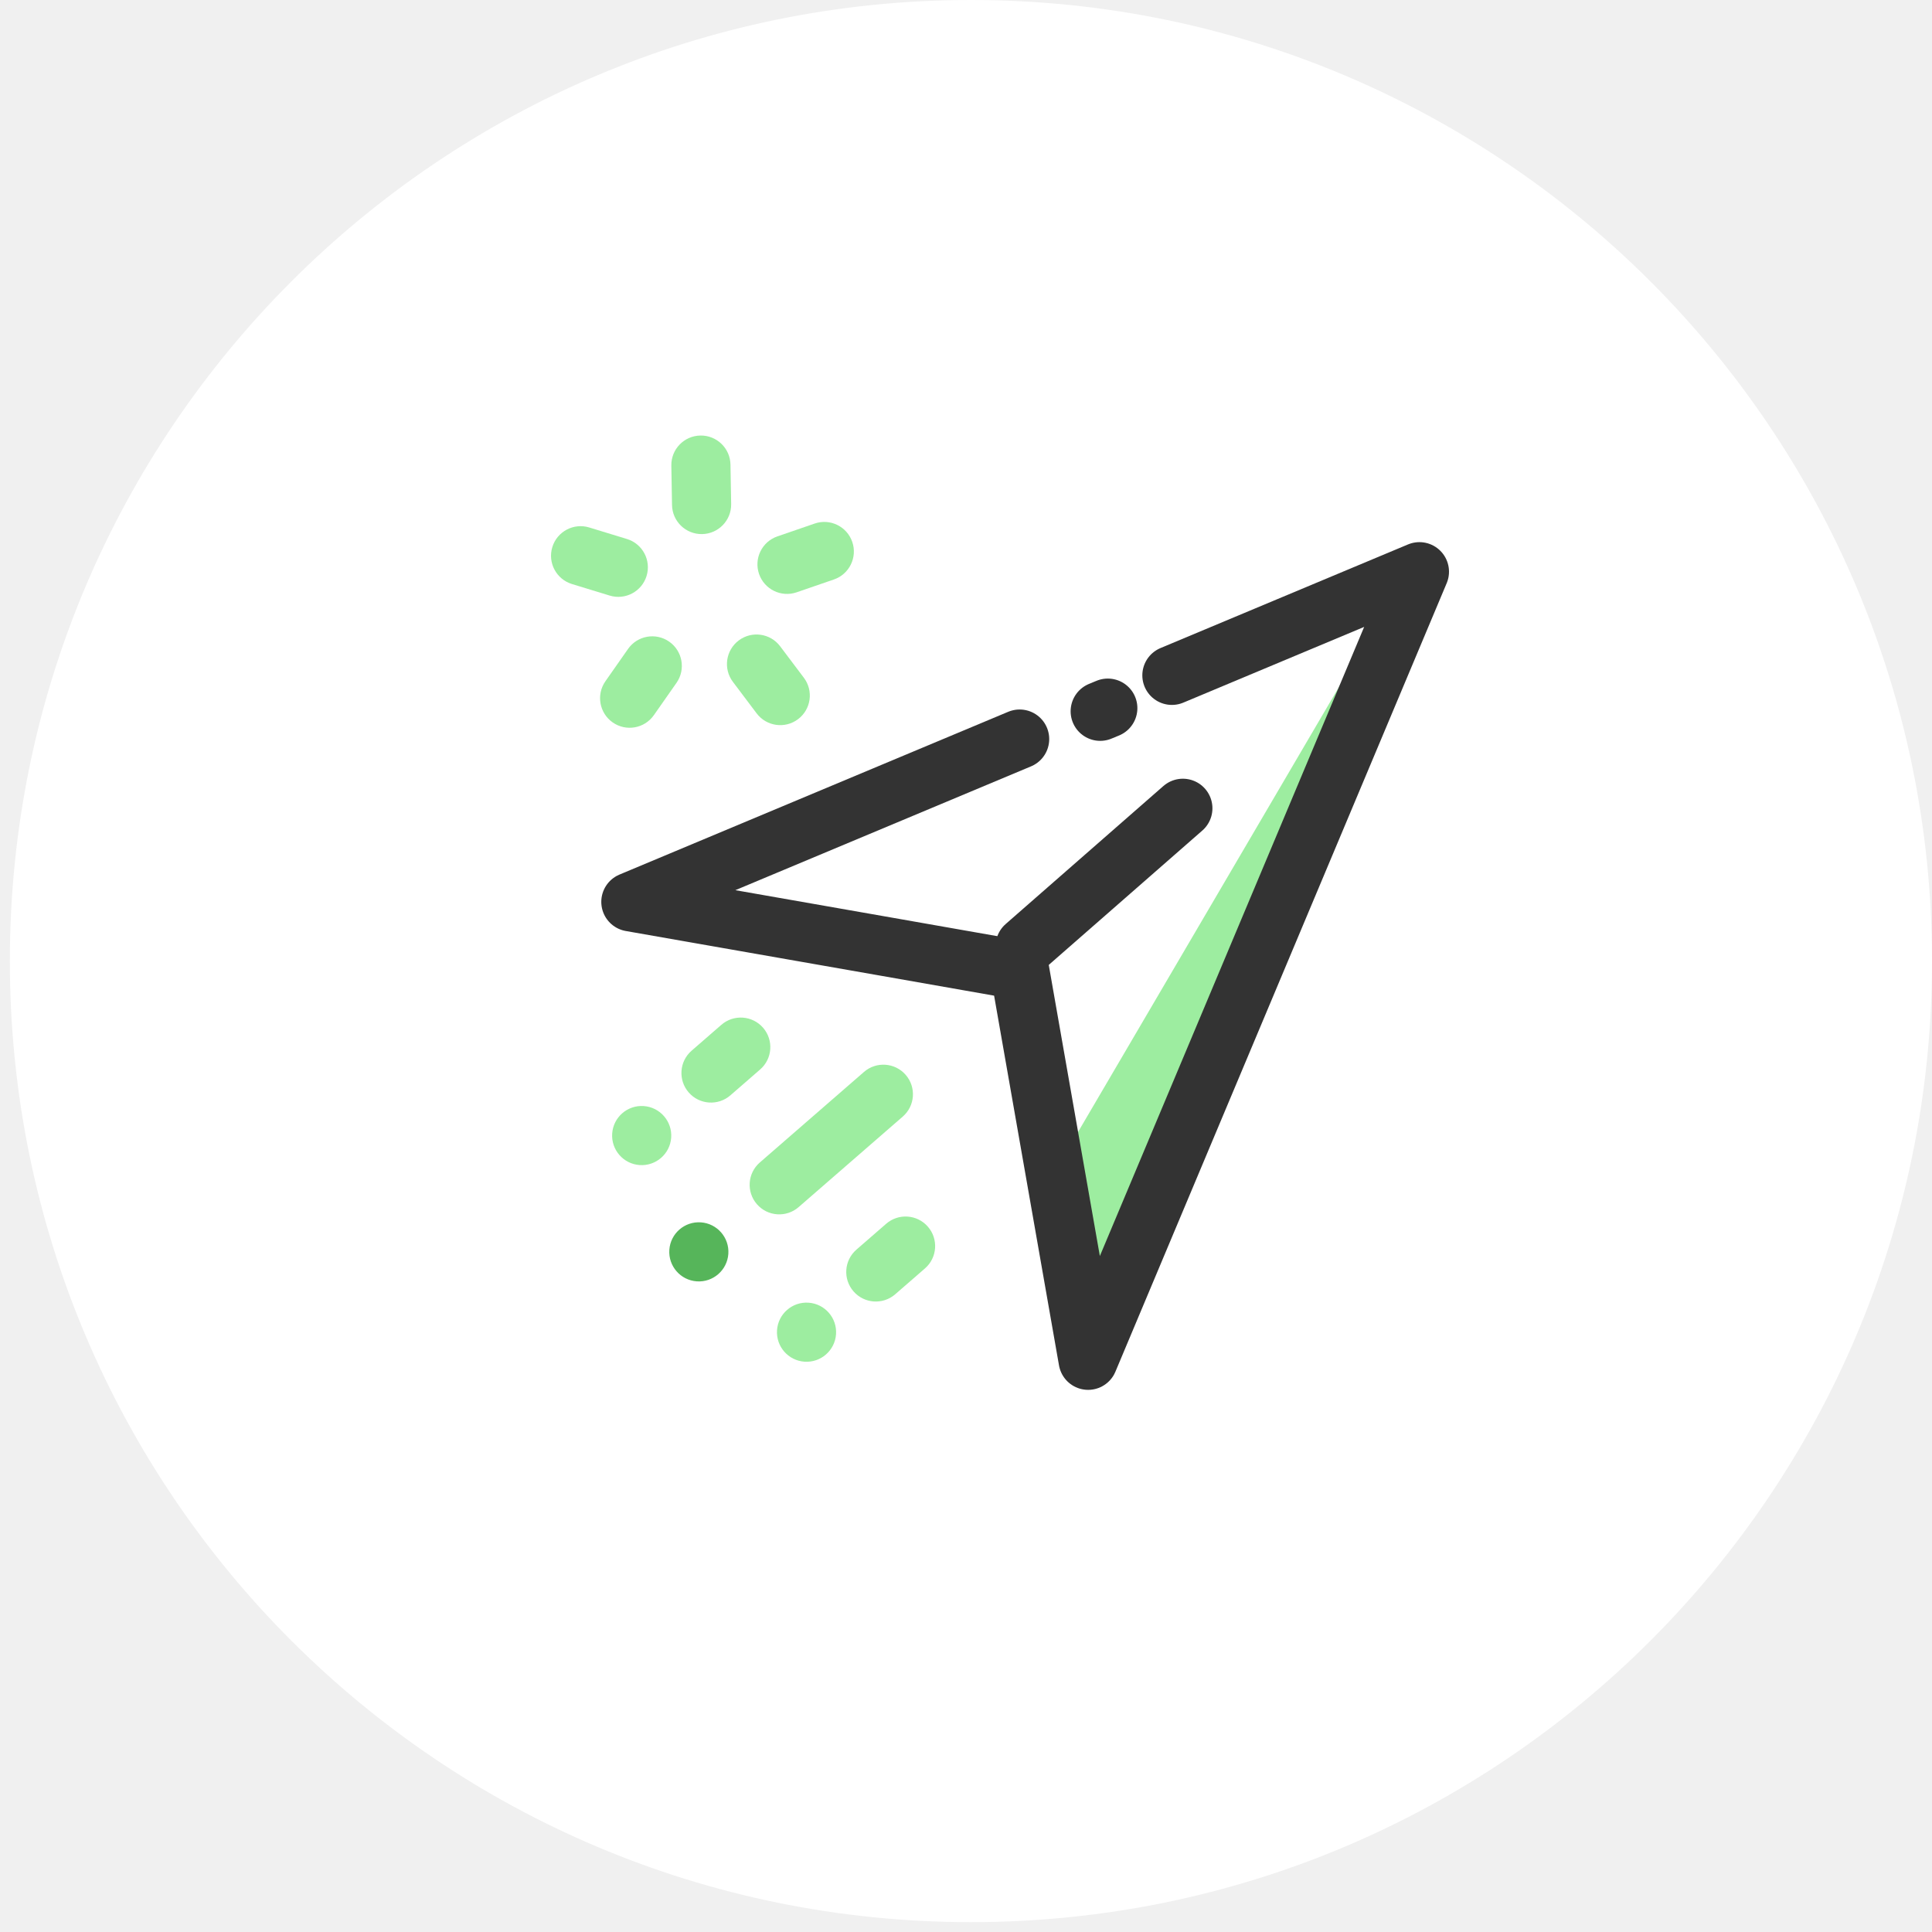
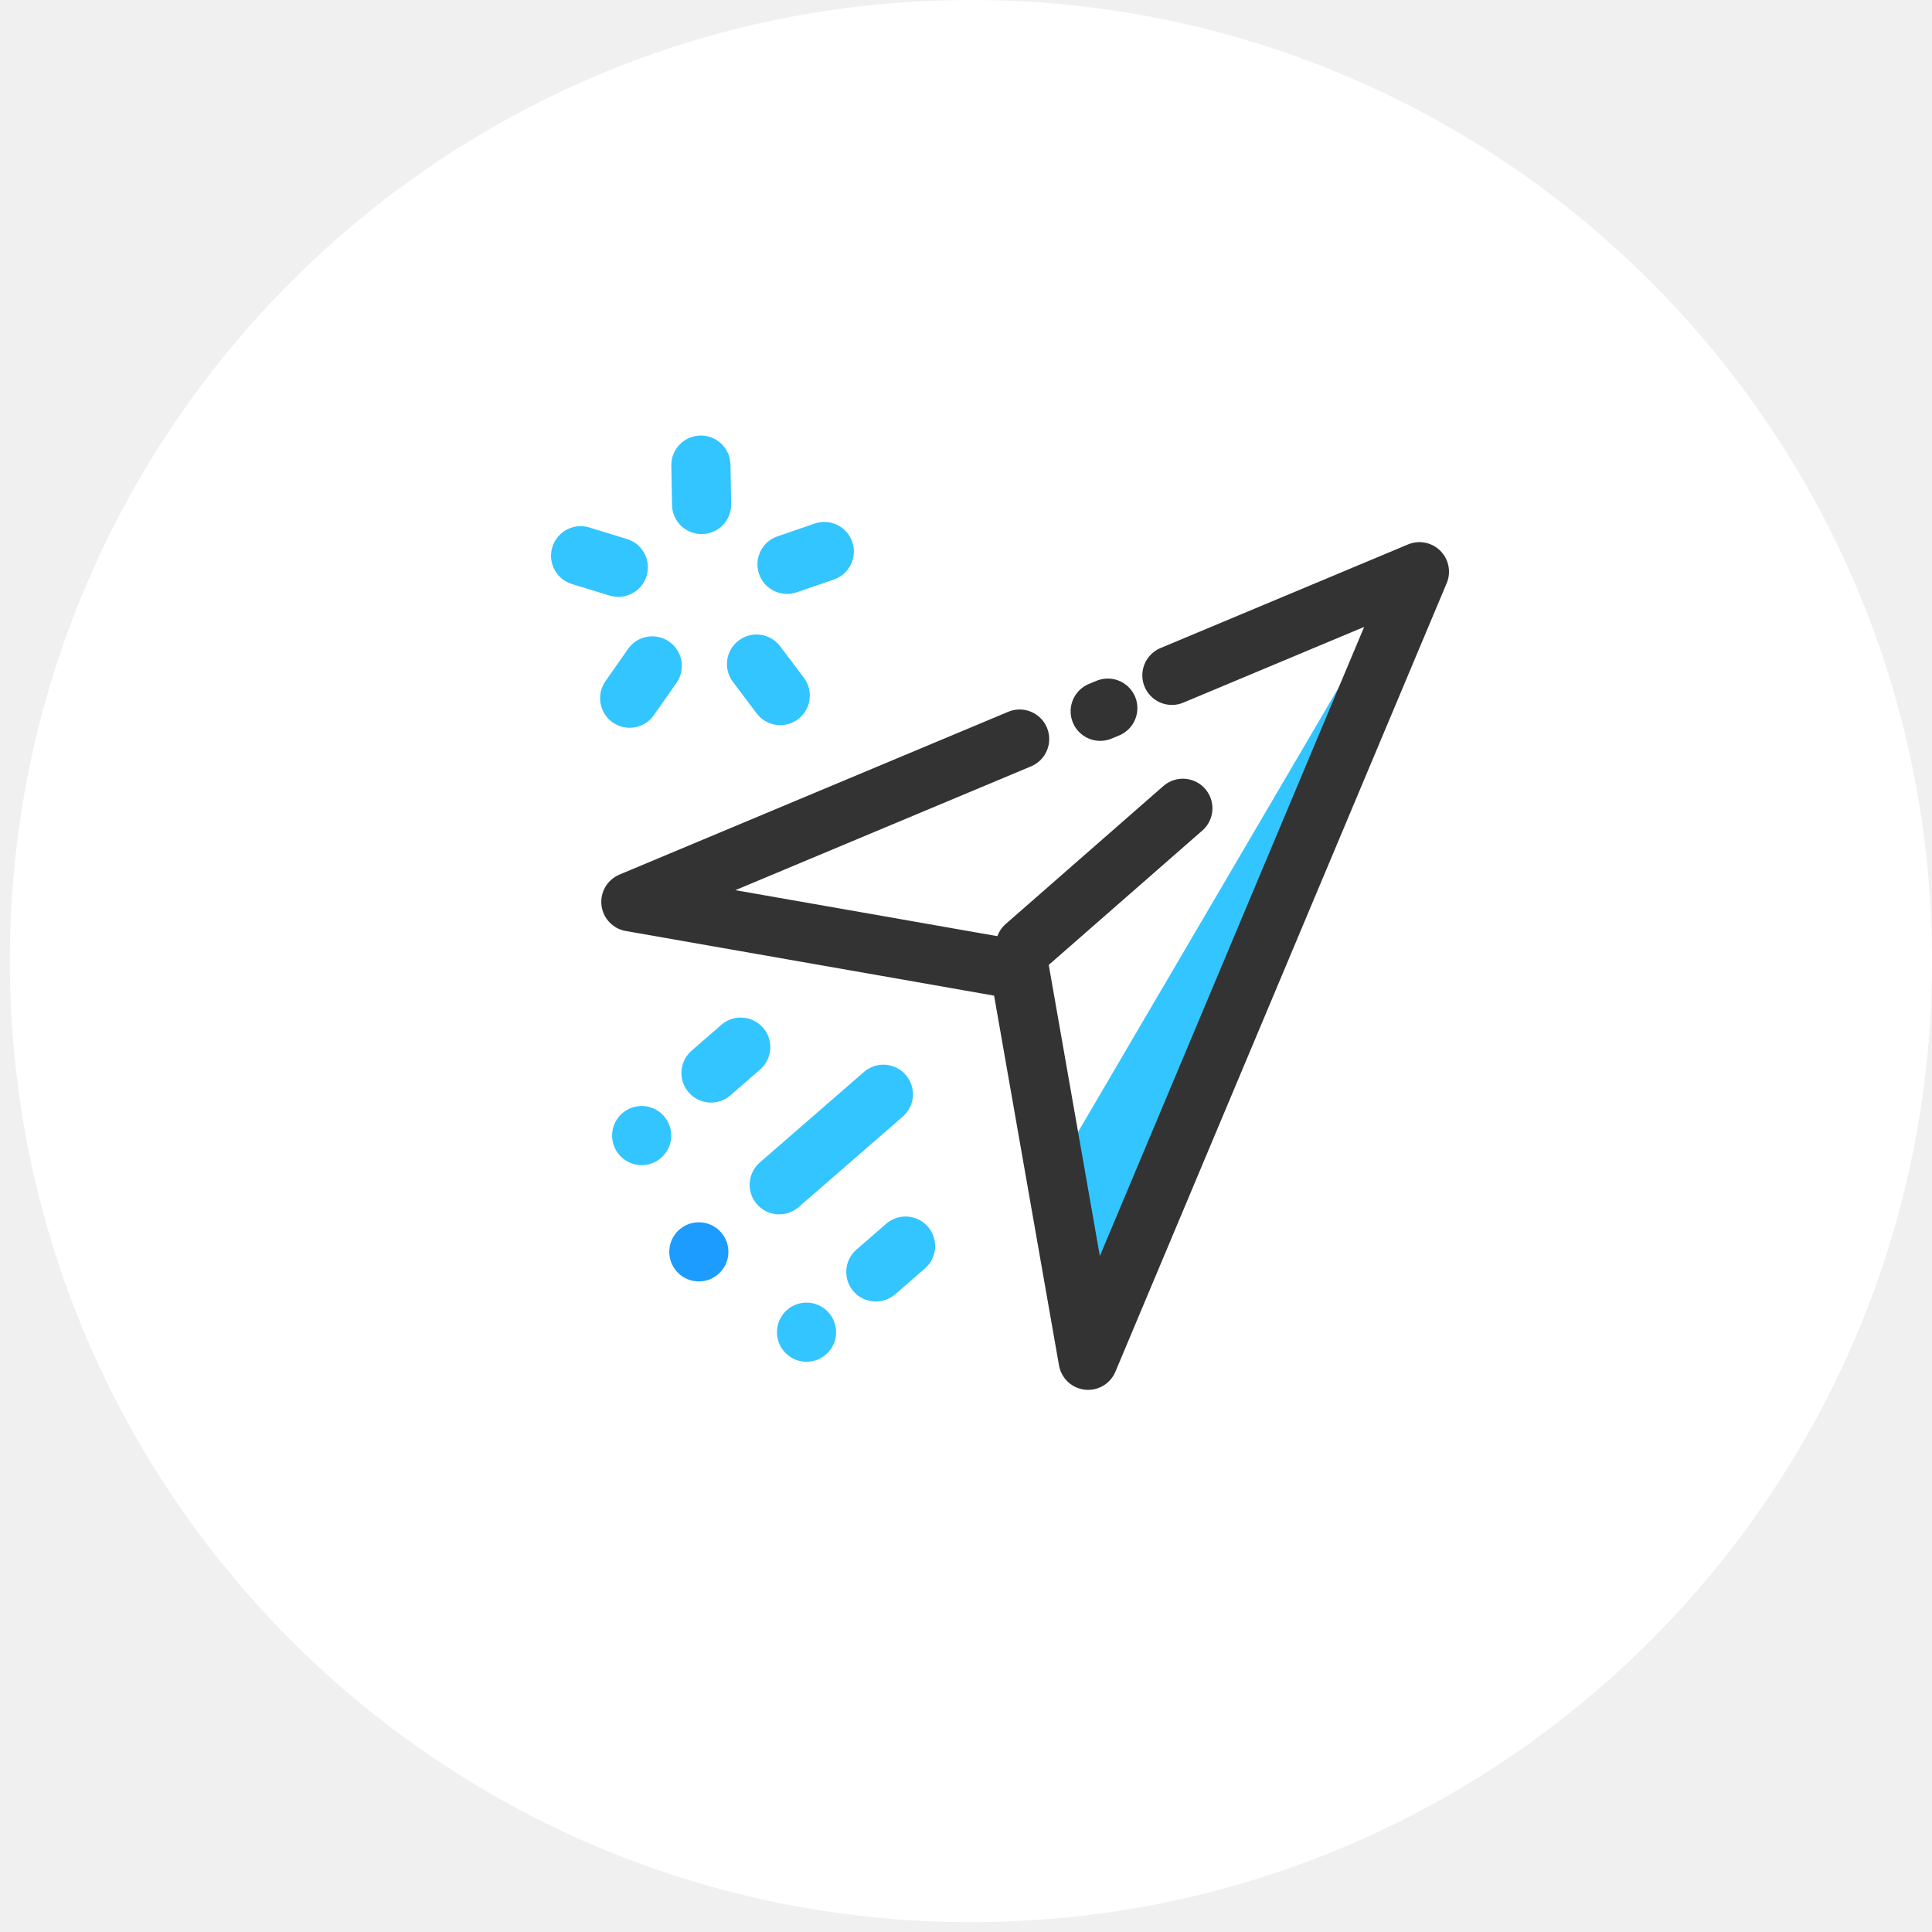
<svg xmlns="http://www.w3.org/2000/svg" width="98px" height="98px" viewBox="0 0 98 98" version="1.1">
  <g id="Page-1" stroke="none" stroke-width="1" fill="none" fill-rule="evenodd">
    <g id="分享弹窗" transform="translate(-207, -346)">
      <g id="link" transform="translate(207.5, 346)">
        <circle id="椭圆形备份" fill="#FFFFFF" cx="48.75" cy="48.75" r="48.75" />
        <g id="icon_link" transform="translate(22.5, 18)">
          <g id="资源-2" transform="translate(9, 11)">
-             <polygon id="路径" fill="#9DEDA0" fill-rule="nonzero" points="22 29.585 24.311 38 37 4" />
+             <polygon id="路径" fill="#32C5FF" fill-rule="nonzero" points="22 29.585 24.311 38 37 4" />
            <path d="M24.193,6.92 L23.807,7.08" id="路径" stroke="#333333" stroke-width="3" stroke-linecap="round" stroke-linejoin="round" />
            <polyline id="路径" stroke="#333333" stroke-width="3" stroke-linecap="round" stroke-linejoin="round" points="27.444 5.257 40 0 23.195 40 19.721 20.209 17.181 19.762 12.932 19.015 0 16.747 19.721 8.489" />
            <path d="M28,12 L20,19" id="路径" stroke="#333333" stroke-width="3" stroke-linecap="round" stroke-linejoin="round" />
          </g>
-           <circle id="椭圆形备份-2" fill="#9DEDA0" transform="translate(17.91071, 49.57451) rotate(4) translate(-17.91071, -49.57451) " cx="17.911" cy="49.575" r="1.5" />
-           <circle id="椭圆形" fill="#9DEDA0" transform="translate(9.549577, 39.60098) scale(-1, -1) rotate(4) translate(-9.549577, -39.60098) " cx="9.55" cy="39.601" r="1.5" />
-           <circle id="椭圆形备份-3" fill="#56B55A" transform="translate(12.4486, 45.5) scale(-1, -1) rotate(4) translate(-12.4486, -45.5) " cx="12.449" cy="45.5" r="1.5" />
-           <g id="编组" transform="translate(12.4486, 12) rotate(35) translate(-12.4486, -12) translate(3.948596, 4)" fill="#9DEDA0">
+           <circle id="椭圆形备份-2" fill="#32C5FF" transform="translate(17.91071, 49.57451) rotate(4) translate(-17.91071, -49.57451) " cx="17.911" cy="49.575" r="1.5" />
+           <circle id="椭圆形" fill="#32C5FF" transform="translate(9.549577, 39.60098) scale(-1, -1) rotate(4) translate(-9.549577, -39.60098) " cx="9.55" cy="39.601" r="1.5" />
+           <circle id="椭圆形备份-3" fill="#1C9CFE" transform="translate(12.4486, 45.5) scale(-1, -1) rotate(4) translate(-12.4486, -45.5) " cx="12.449" cy="45.5" r="1.5" />
+           <g id="编组" transform="translate(12.4486, 12) rotate(35) translate(-12.4486, -12) translate(3.948596, 4)" fill="#32C5FF">
            <rect id="矩形备份-2" transform="translate(8.730811, 13.44959) scale(-1, -1) rotate(-270) translate(-8.730811, -13.44959) " x="6.231" y="11.95" width="5" height="3" rx="1.5" />
            <rect id="矩形备份-2" transform="translate(3.5, 9.649187) scale(-1, -1) rotate(-198) translate(-3.5, -9.649187) " x="1" y="8.149" width="5" height="3" rx="1.5" />
            <rect id="矩形备份-2" transform="translate(5.497992, 3.5) scale(-1, -1) rotate(-126) translate(-5.497992, -3.5) " x="2.998" y="2" width="5" height="3" rx="1.5" />
            <rect id="矩形备份-2" transform="translate(11.96363, 3.5) scale(-1, -1) rotate(-54) translate(-11.96363, -3.5) " x="9.464" y="2" width="5" height="3" rx="1.5" />
            <rect id="矩形备份-2" transform="translate(13.96162, 9.649187) scale(-1, -1) rotate(18) translate(-13.96162, -9.649187) " x="11.462" y="8.149" width="5" height="3" rx="1.5" />
          </g>
-           <rect id="矩形备份-2" fill="#9DEDA0" transform="translate(19.16767, 39.8019) rotate(-221) translate(-19.16767, -39.8019) " x="14.168" y="38.302" width="10" height="3" rx="1.5" />
-           <rect id="矩形备份-3" fill="#9DEDA0" transform="translate(13.81946, 35.77221) rotate(-221) translate(-13.81946, -35.77221) " x="11.319" y="34.272" width="5" height="3" rx="1.5" />
-           <rect id="矩形备份-4" fill="#9DEDA0" transform="translate(22.18, 45.86328) rotate(-221) translate(-22.18, -45.86328) " x="19.68" y="44.363" width="5" height="3" rx="1.5" />
+           <rect id="矩形备份-2" fill="#32C5FF" transform="translate(19.16767, 39.8019) rotate(-221) translate(-19.16767, -39.8019) " x="14.168" y="38.302" width="10" height="3" rx="1.5" />
+           <rect id="矩形备份-3" fill="#32C5FF" transform="translate(13.81946, 35.77221) rotate(-221) translate(-13.81946, -35.77221) " x="11.319" y="34.272" width="5" height="3" rx="1.5" />
+           <rect id="矩形备份-4" fill="#32C5FF" transform="translate(22.18, 45.86328) rotate(-221) translate(-22.18, -45.86328) " x="19.68" y="44.363" width="5" height="3" rx="1.5" />
        </g>
      </g>
    </g>
  </g>
</svg>
